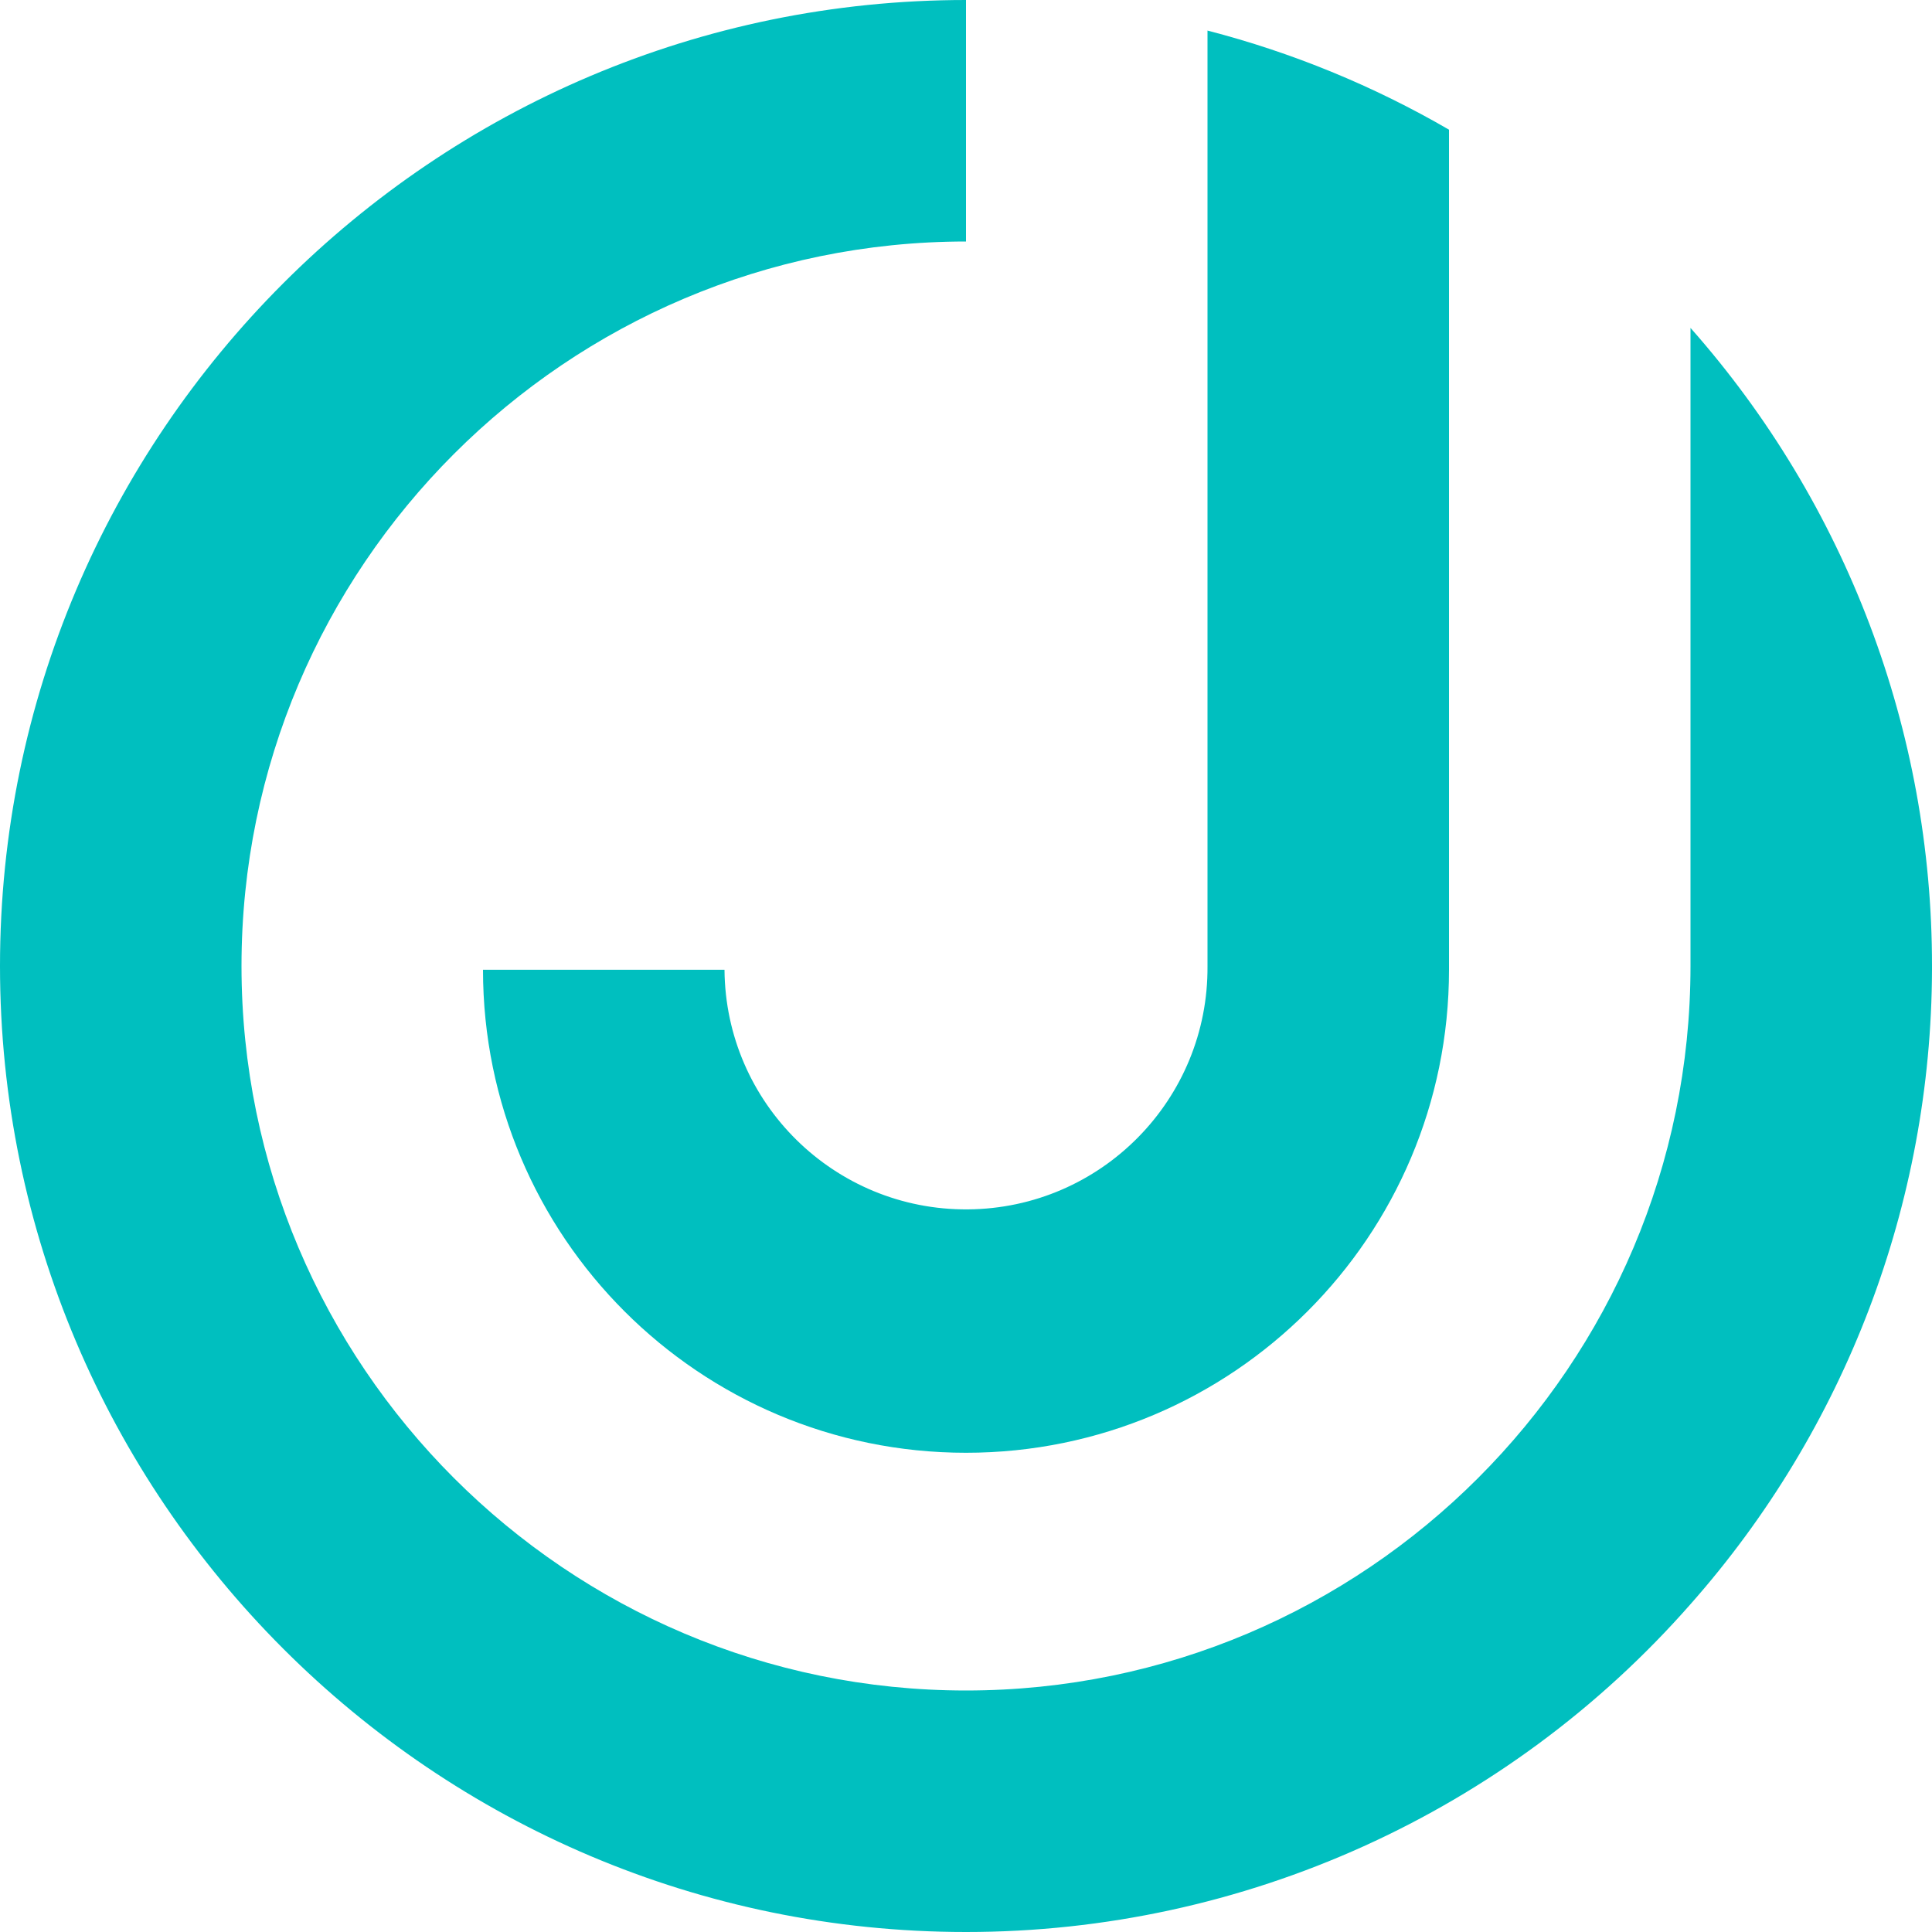
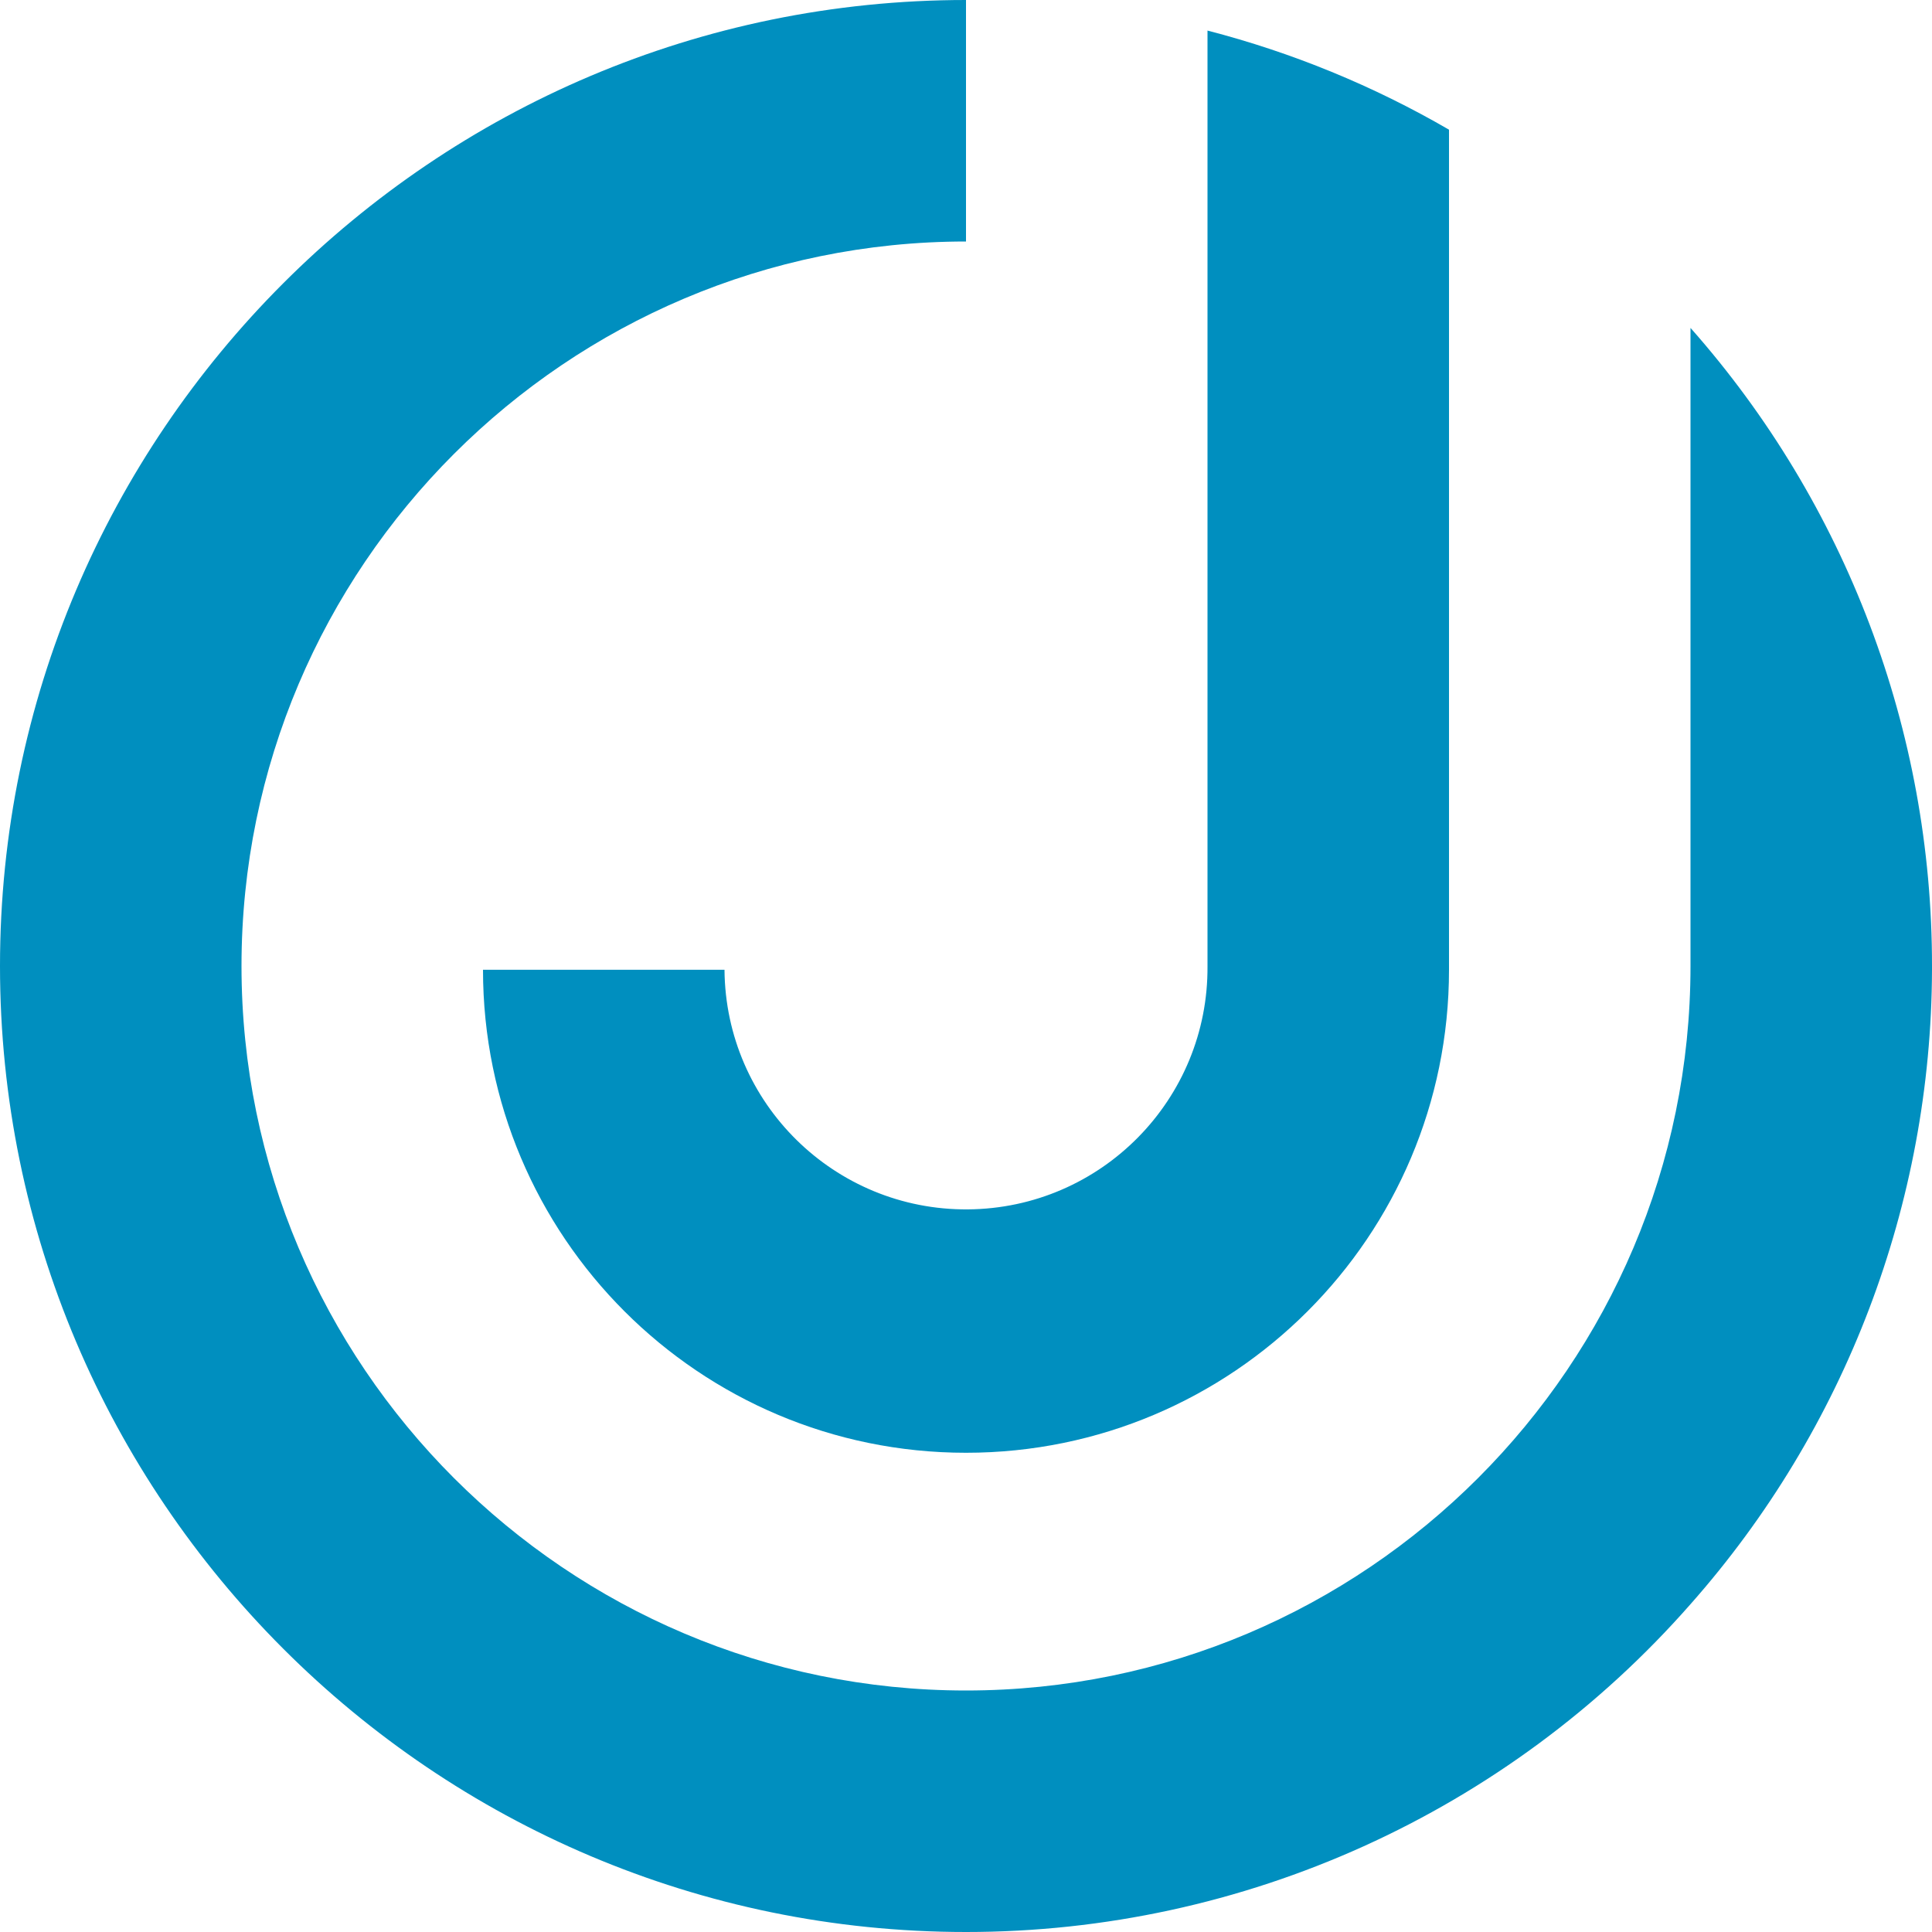
<svg xmlns="http://www.w3.org/2000/svg" id="Layer_1" data-name="Layer 1" viewBox="0 0 400 400">
  <defs>
-     <style>.cls-1{fill:#00bfbf;}</style>
+     <style>.cls-1{fill:#008fbf;}</style>
  </defs>
  <path class="cls-1" d="M300,250a50,50,0,0,1-100,.78H150a100,100,0,0,0,200,0h0V76.85a198.63,198.63,0,0,0-50-20.52Z" transform="translate(-50 -50)" />
  <path class="cls-1" d="M400,382.13a199.13,199.13,0,0,0,50-131.35h0c0-.26,0-.52,0-.78a199.11,199.11,0,0,0-50-132.11V250c0,82.71-67.29,150-150,150S100,332.71,100,250s67.29-150,150-150V50C139.72,50,50,139.72,50,250s89.72,200,200,200a199.56,199.56,0,0,0,150-67.87Z" transform="translate(-50 -50)" />
  <path class="cls-1" d="M100,249.22h0V250C100,249.74,100,249.48,100,249.22Z" transform="translate(-50 -50)" />
</svg>
